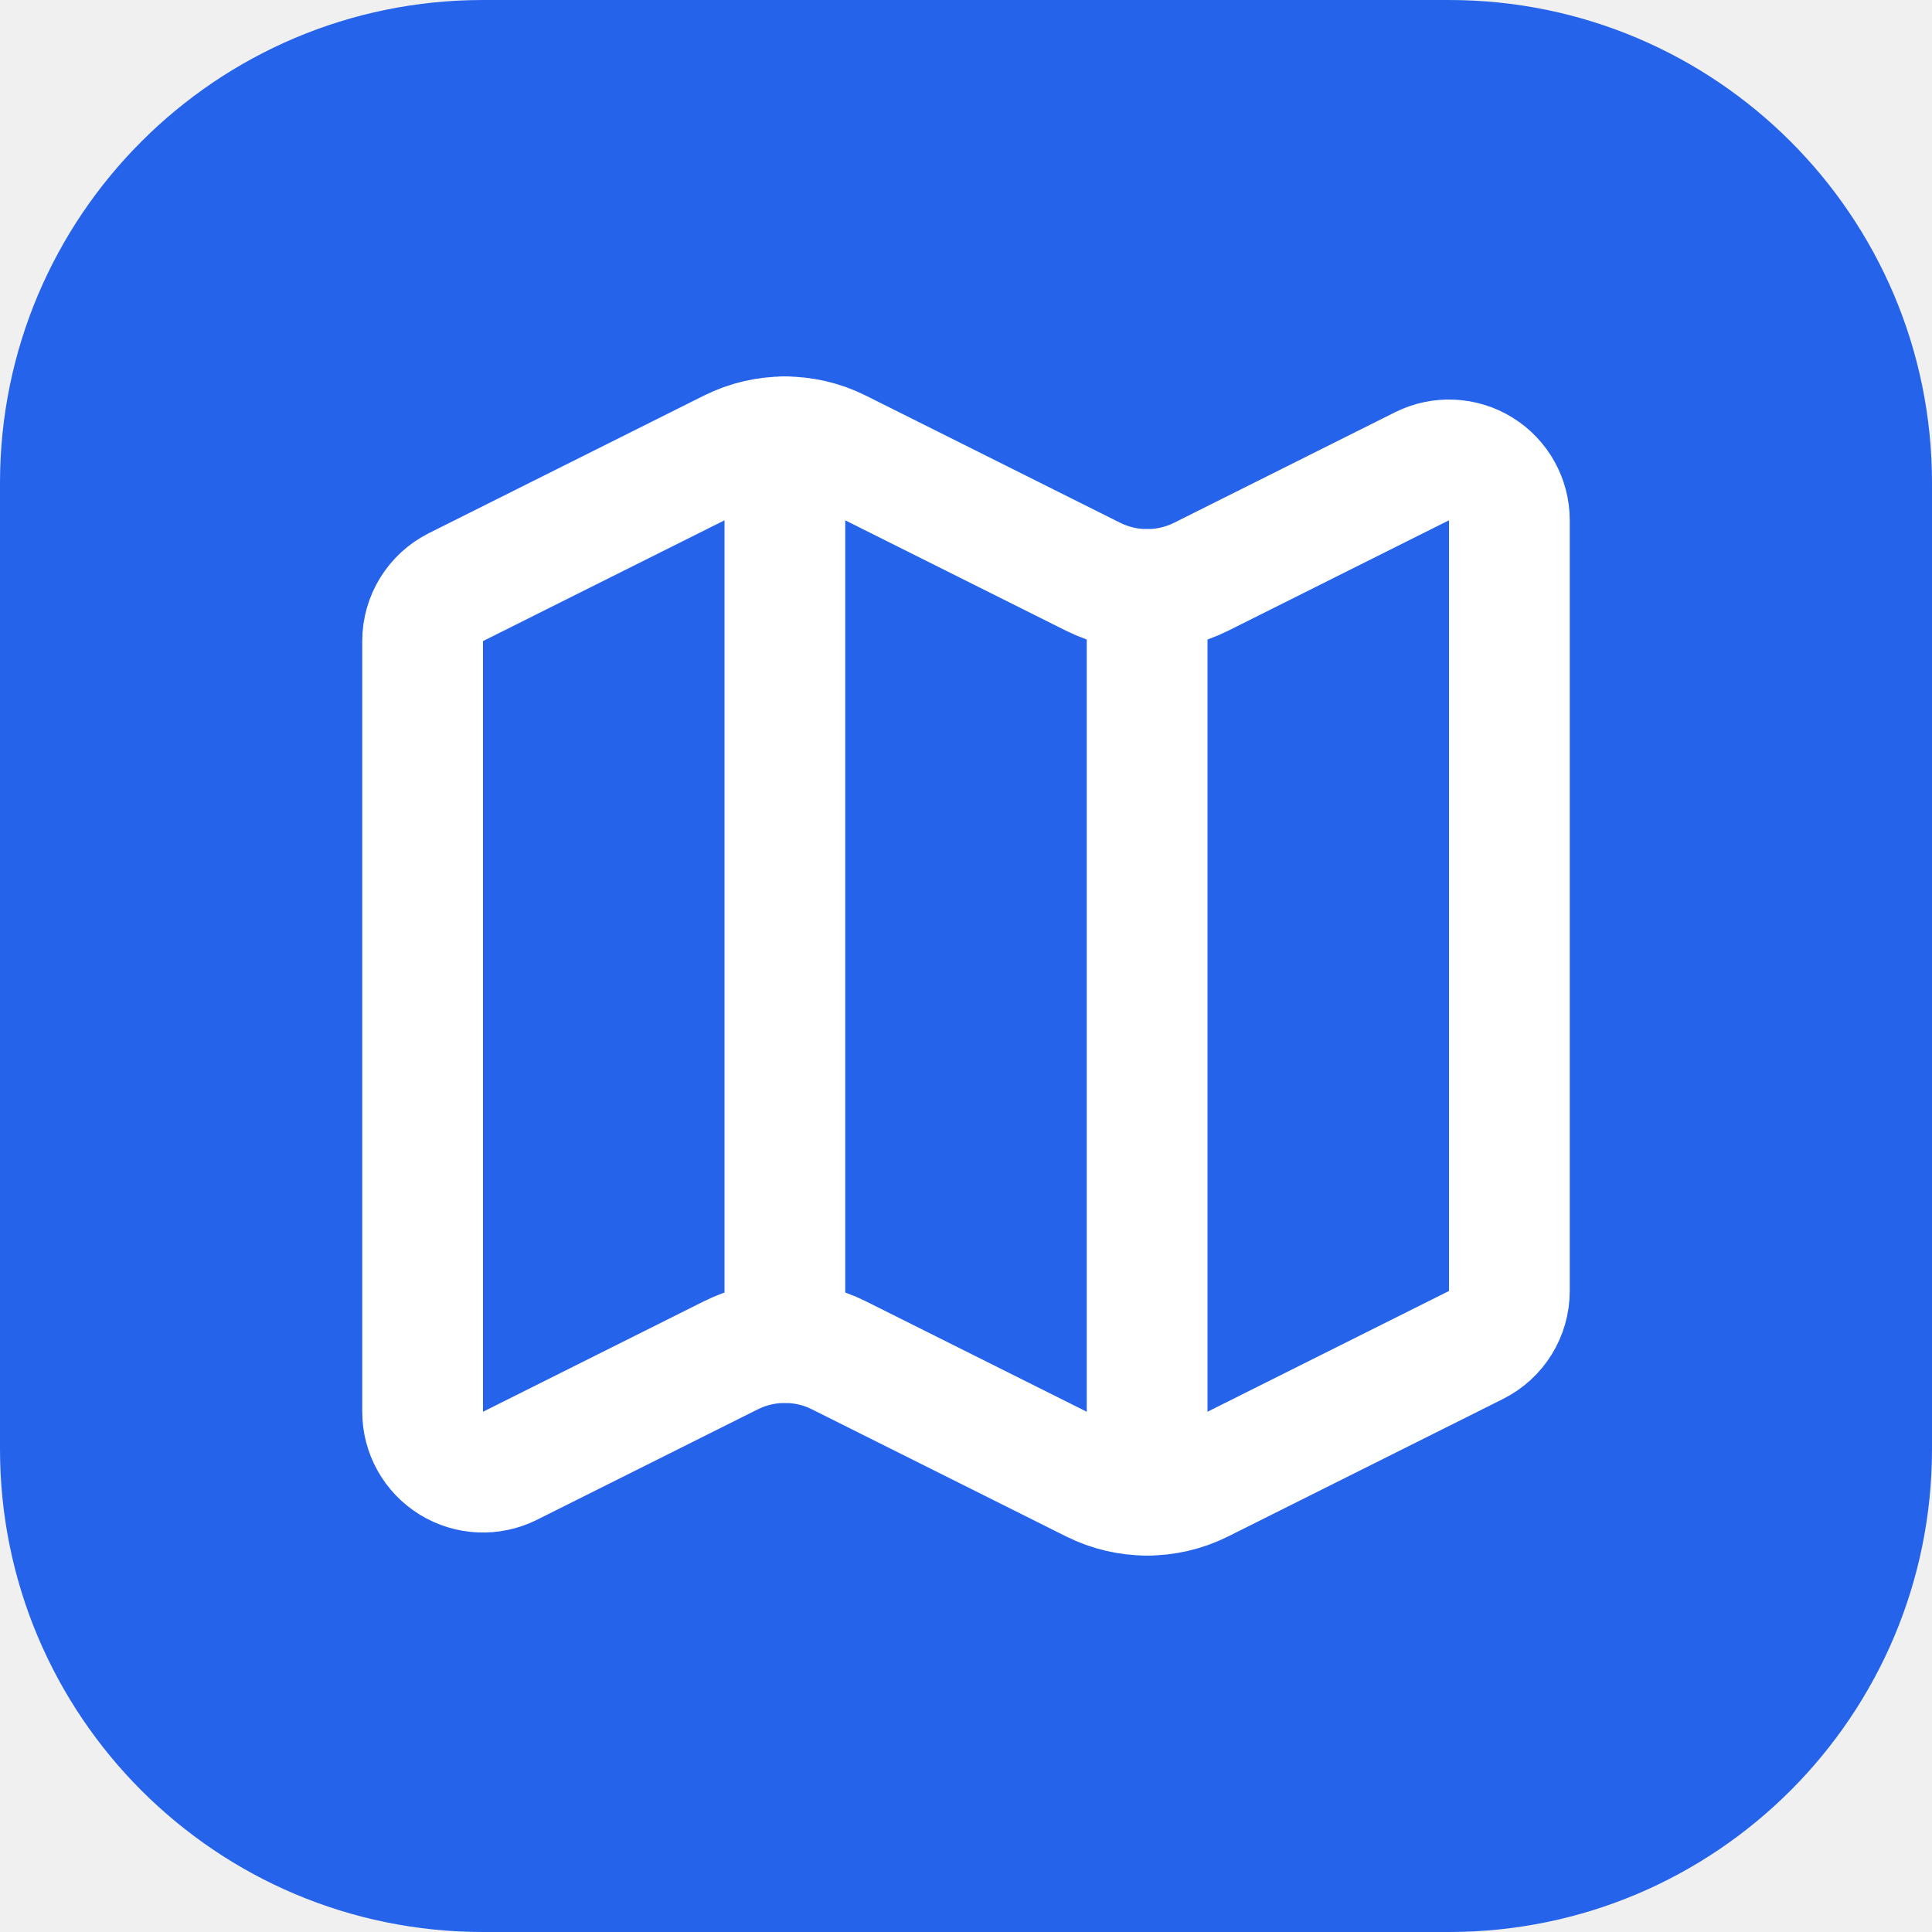
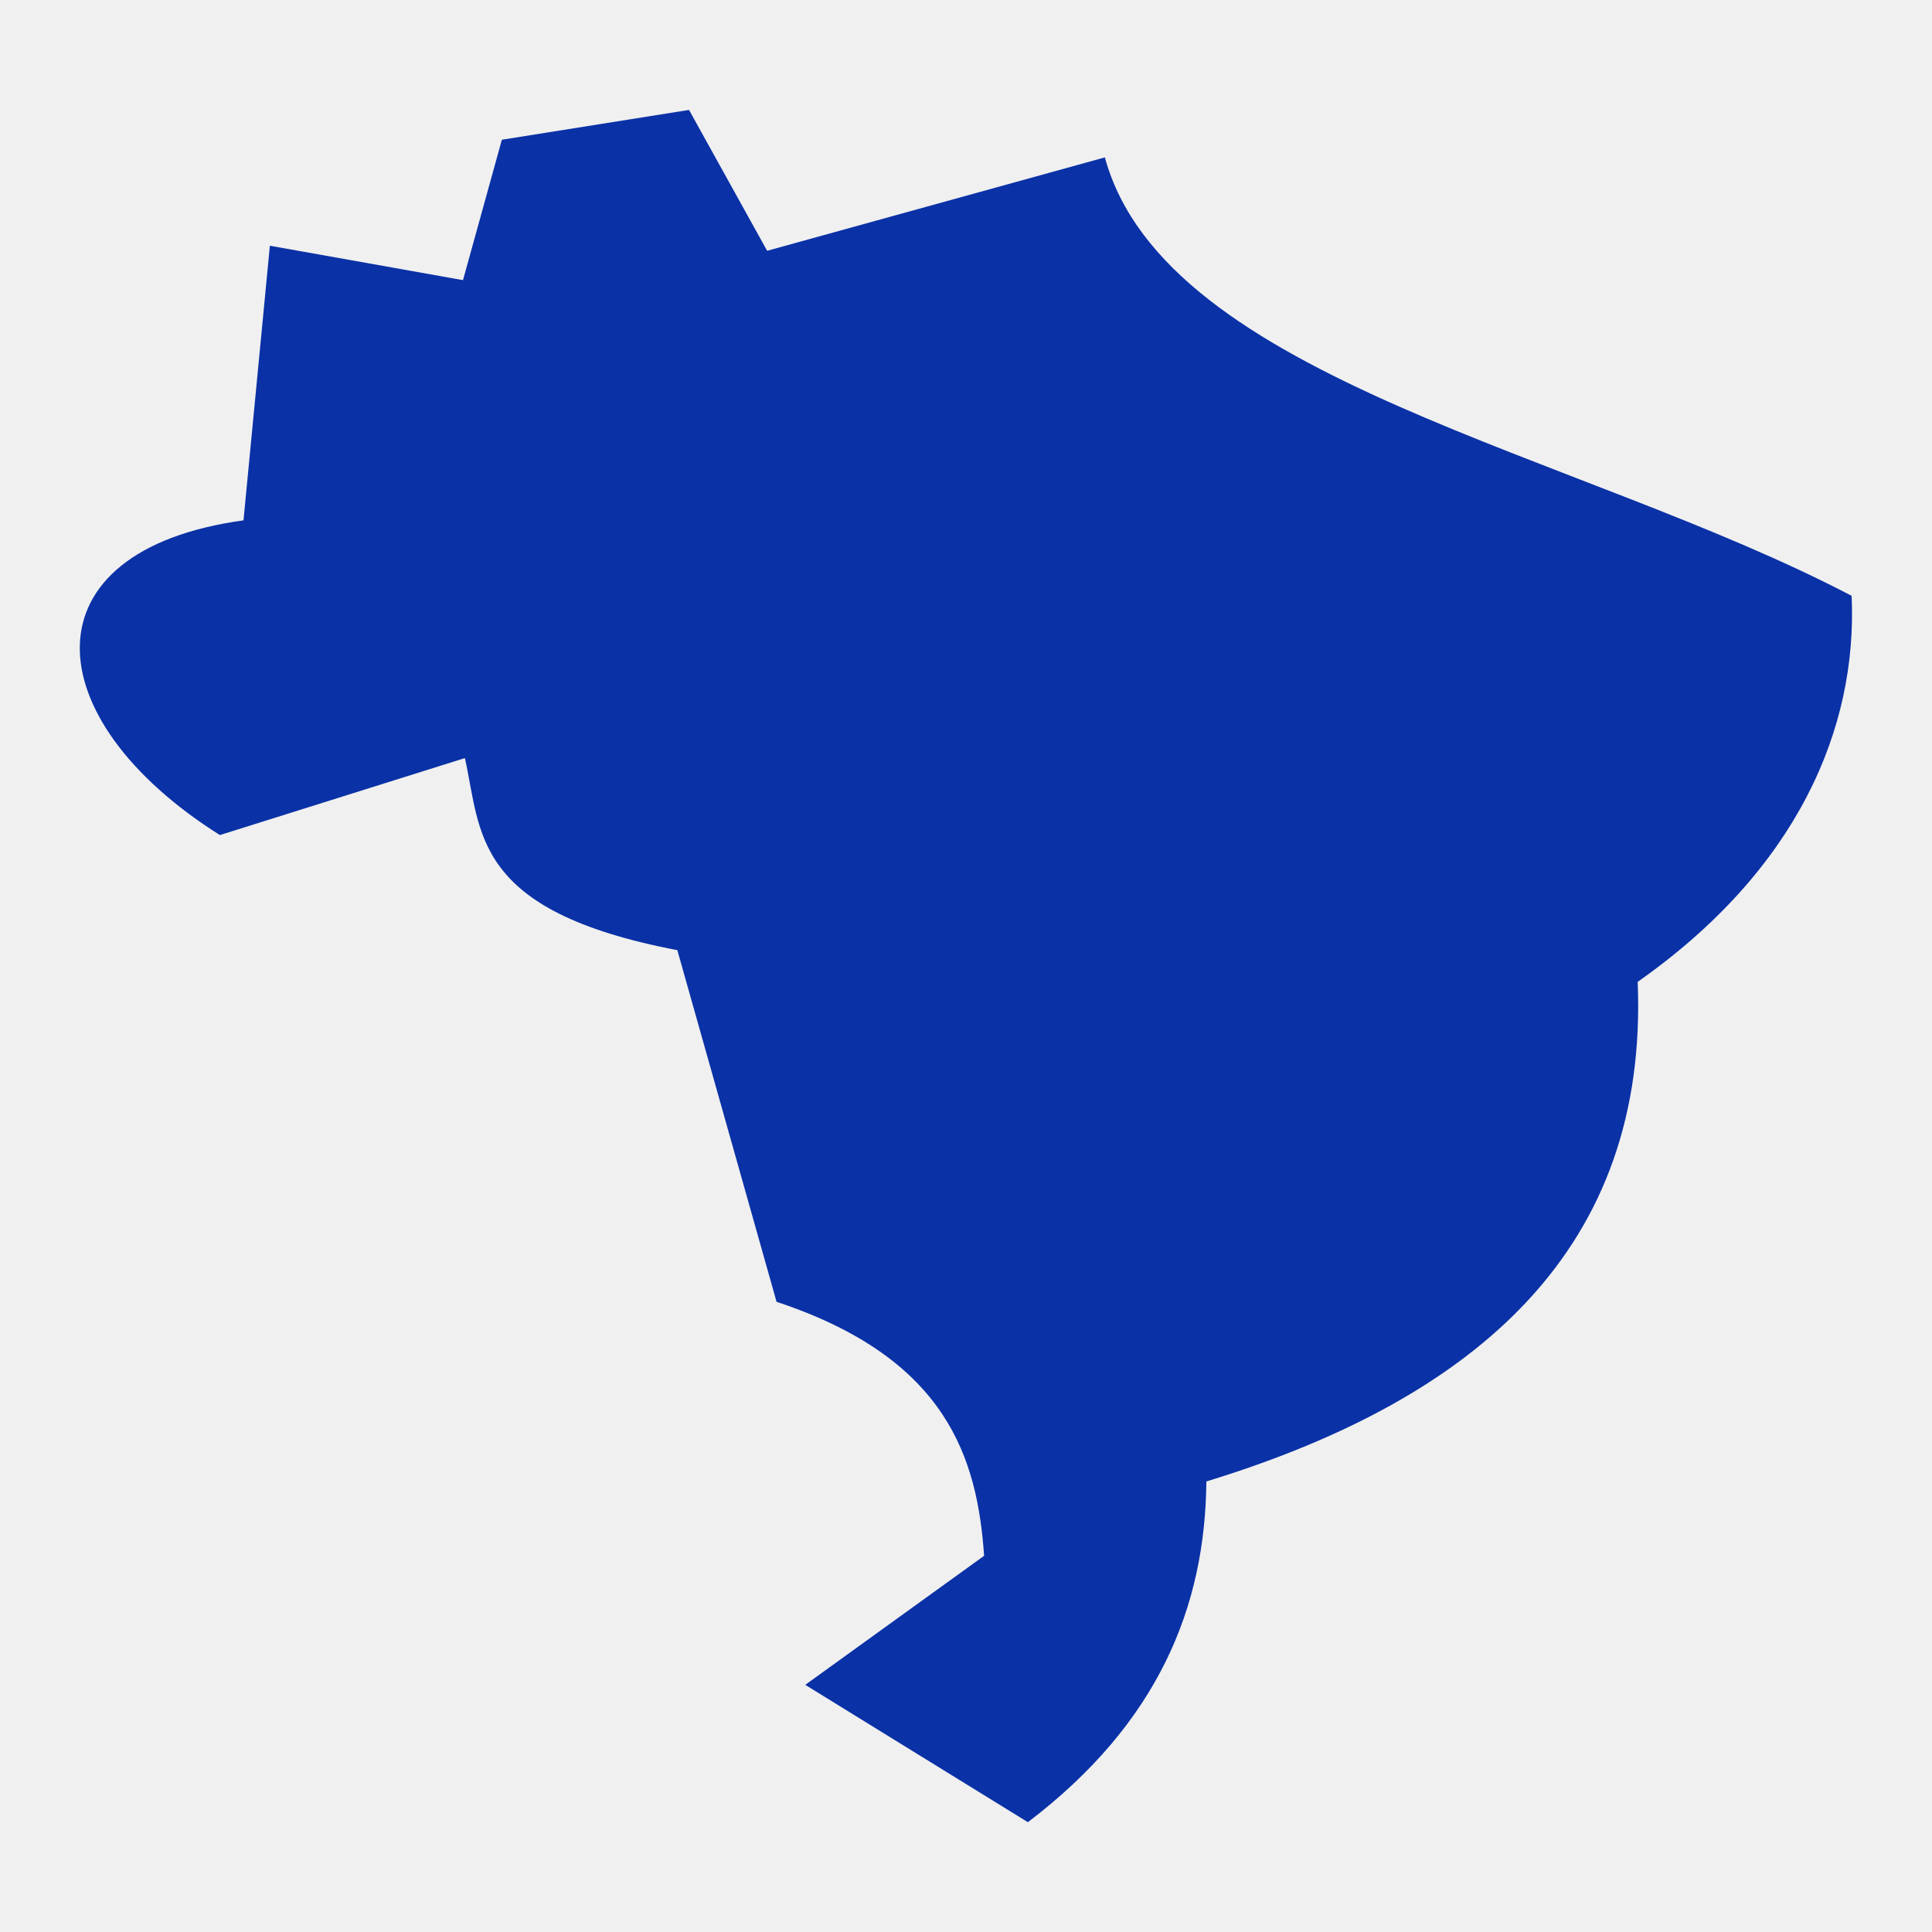
- <svg xmlns="http://www.w3.org/2000/svg" viewBox="0 0 32 32" fill="none">
-   <rect width="32" height="32" rx="8" fill="#2563eb" />
-   <g transform="translate(4,4)" stroke="#fff" stroke-width="2" stroke-linecap="round" stroke-linejoin="round" fill="none">
-     <path d="M14.106 5.553a2 2 0 0 0 1.788 0l3.659-1.83A1 1 0 0 1 21 4.619v12.764a1 1 0 0 1-.553.894l-4.553 2.277a2 2 0 0 1-1.788 0l-4.212-2.106a2 2 0 0 0-1.788 0l-3.659 1.83A1 1 0 0 1 3 19.381V6.618a1 1 0 0 1 .553-.894l4.553-2.277a2 2 0 0 1 1.788 0z" />
-     <path d="M15 5.764v15" />
-     <path d="M9 3.236v15" />
-   </g>
+ <svg xmlns="http://www.w3.org/2000/svg" width="800" height="800" viewBox="0 0 800 800" fill="none">
+   <path d="M457.5 65.172C482.656 157.187 653.281 187.344 766.719 246.719C769.219 301.719 744.219 360.156 678.125 406.563C682.656 516.25 612.812 578.75 499.531 613.438C499.062 665.313 479.687 713.437 425.625 754.531L333.437 697.656L407.5 644.219C404.687 604.219 392.5 562.5 321.562 539.062L280.469 393.437C195.312 377.187 199.375 344.531 192.5 313.906L91.047 345.781C14.244 297.344 9.95 227.969 100.828 215.469L111.75 101.75L191.719 116L207.812 57.859L285.312 45.516L317.656 103.844L457.5 65.172Z" fill="#0A31A6" />
</svg>
